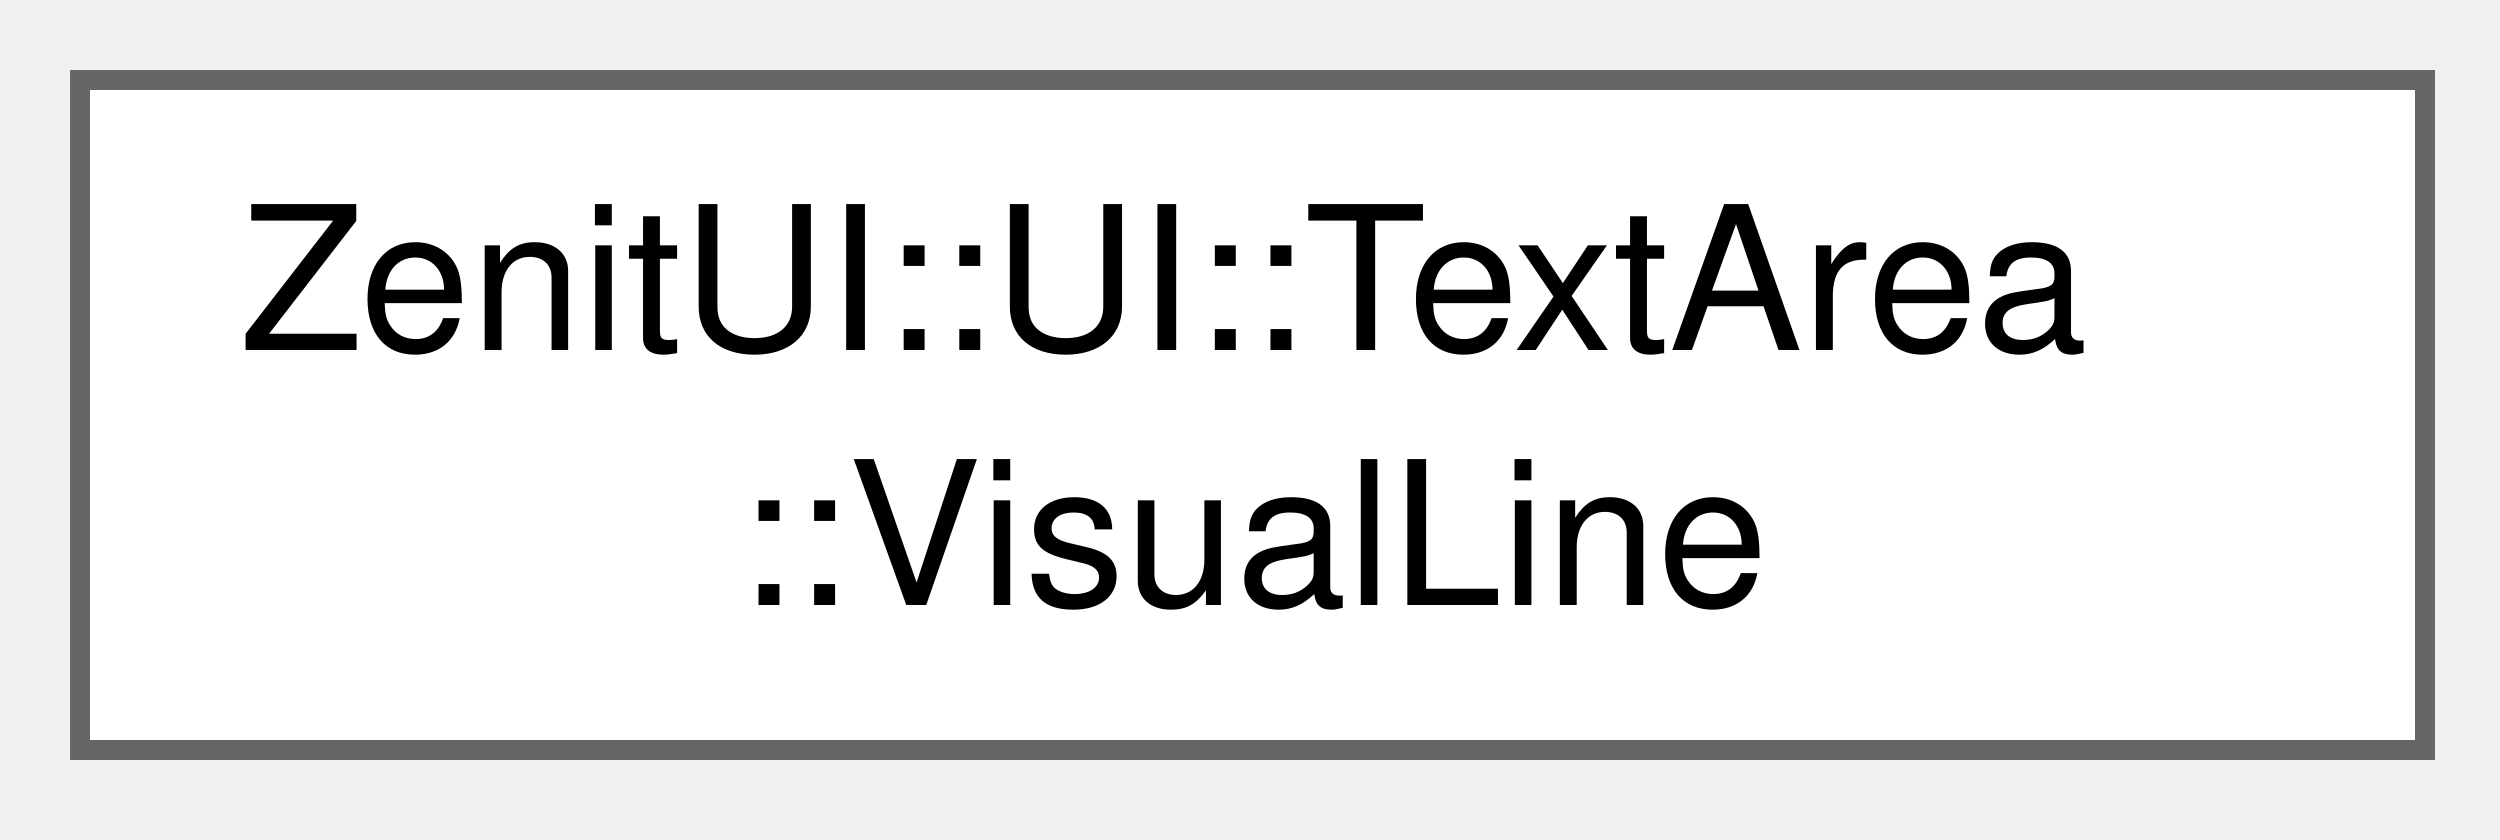
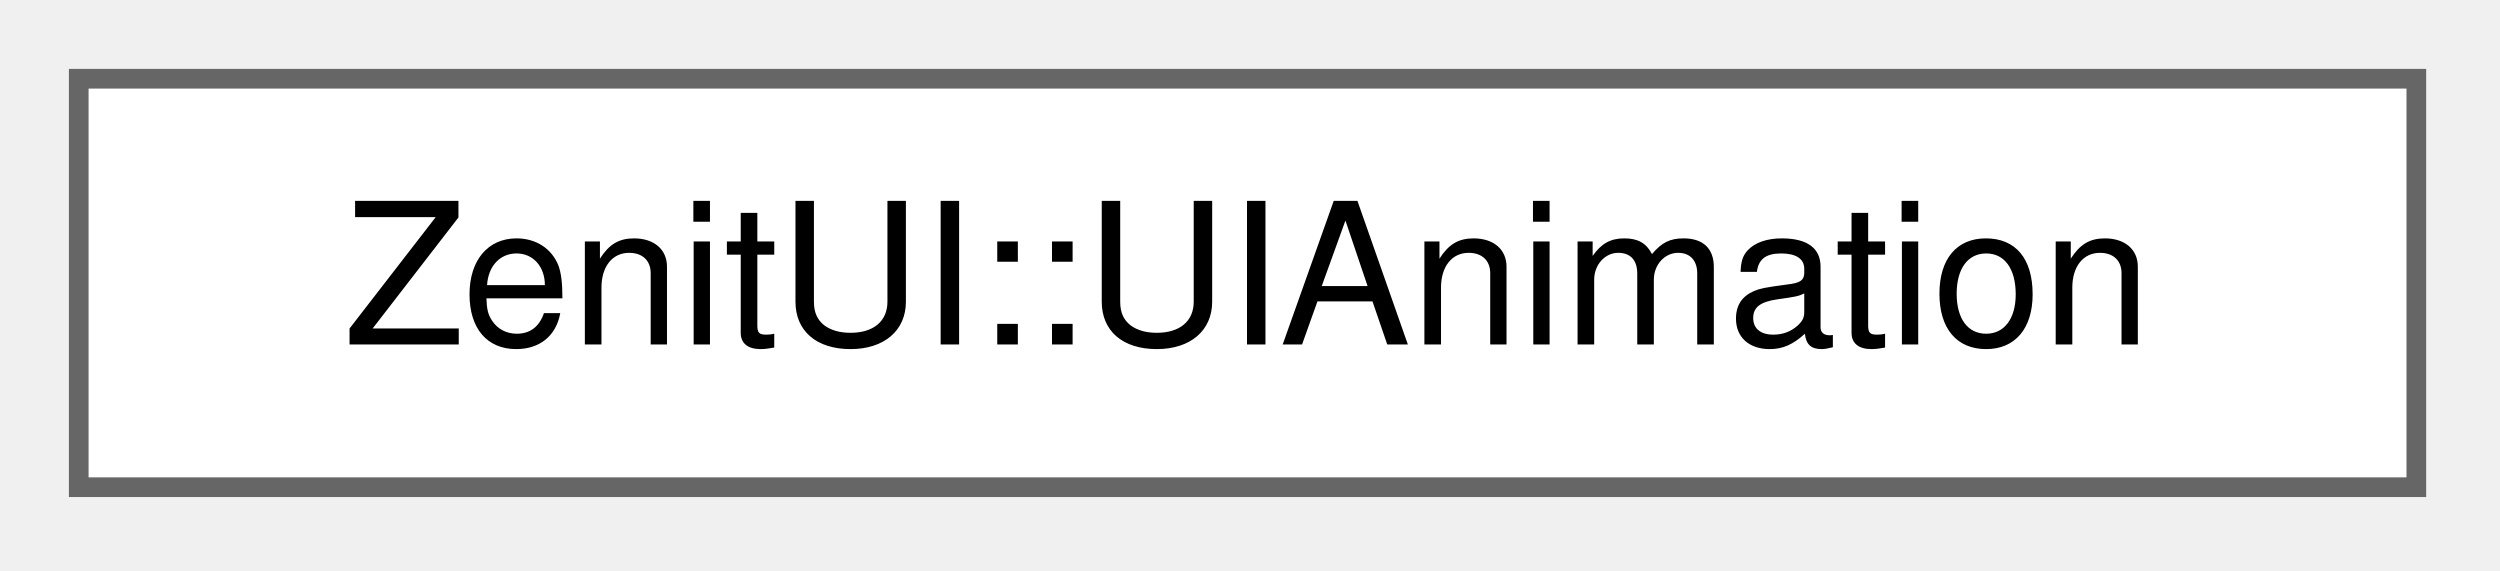
- <svg xmlns="http://www.w3.org/2000/svg" xmlns:xlink="http://www.w3.org/1999/xlink" width="125pt" height="42pt" viewBox="0.00 0.00 125.00 42.00">
-   <g id="graph0" class="graph" transform="scale(1 1) rotate(0) translate(4 37.5)">
+ <svg xmlns="http://www.w3.org/2000/svg" xmlns:xlink="http://www.w3.org/1999/xlink" width="127pt" height="29pt" viewBox="0.00 0.00 127.00 29.00">
+   <g id="graph0" class="graph" transform="scale(1 1) rotate(0) translate(4 24.75)">
    <g id="Node000000" class="node">
      <g id="a_Node000000">
-         <a xlink:href="structZenitUI_1_1UI_1_1TextArea_1_1VisualLine.html" target="_top" xlink:title=" ">
-           <polygon fill="white" stroke="#666666" points="117.25,-33.5 0,-33.5 0,0 117.25,0 117.25,-33.5" />
-           <text xml:space="preserve" text-anchor="start" x="8" y="-20" font-family="Helvetica,sans-Serif" font-size="10.00">ZenitUI::UI::TextArea</text>
-           <text xml:space="preserve" text-anchor="middle" x="58.62" y="-7.25" font-family="Helvetica,sans-Serif" font-size="10.00">::VisualLine</text>
+         <a xlink:href="classZenitUI_1_1UIAnimation.html" target="_top" xlink:title="A time-parameterised sequence of per-property tracks.">
+           <polygon fill="white" stroke="#666666" points="118.75,-20.75 0,-20.75 0,0 118.75,0 118.75,-20.75" />
+           <text xml:space="preserve" text-anchor="middle" x="59.38" y="-7.25" font-family="Helvetica,sans-Serif" font-size="10.00">ZenitUI::UIAnimation</text>
        </a>
      </g>
    </g>
  </g>
</svg>
